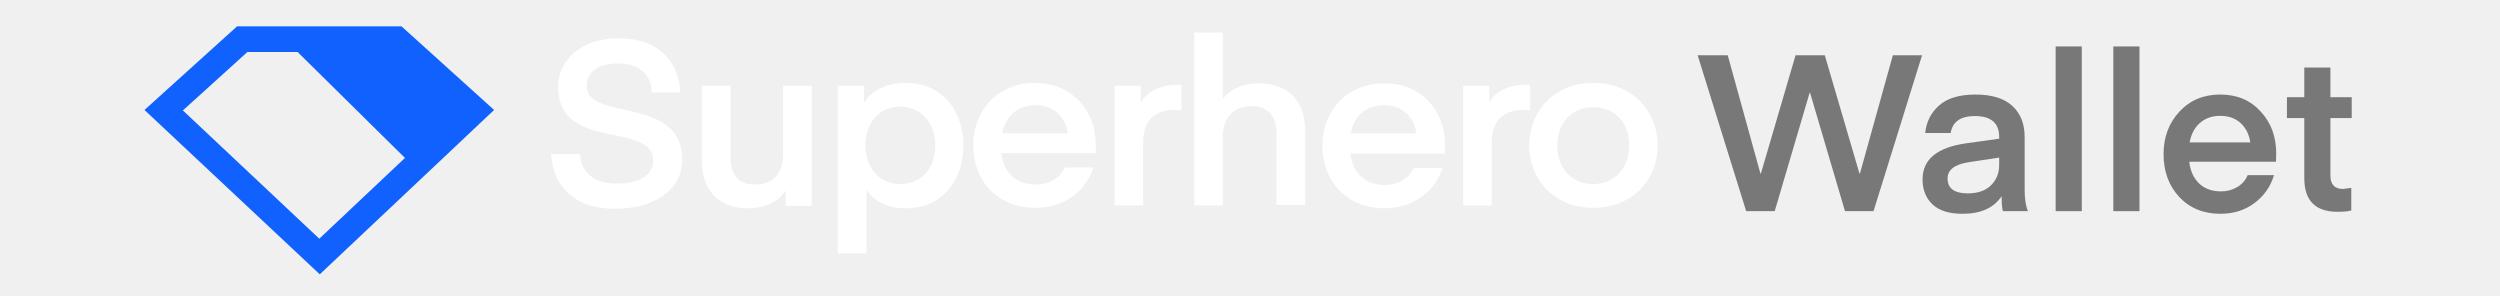
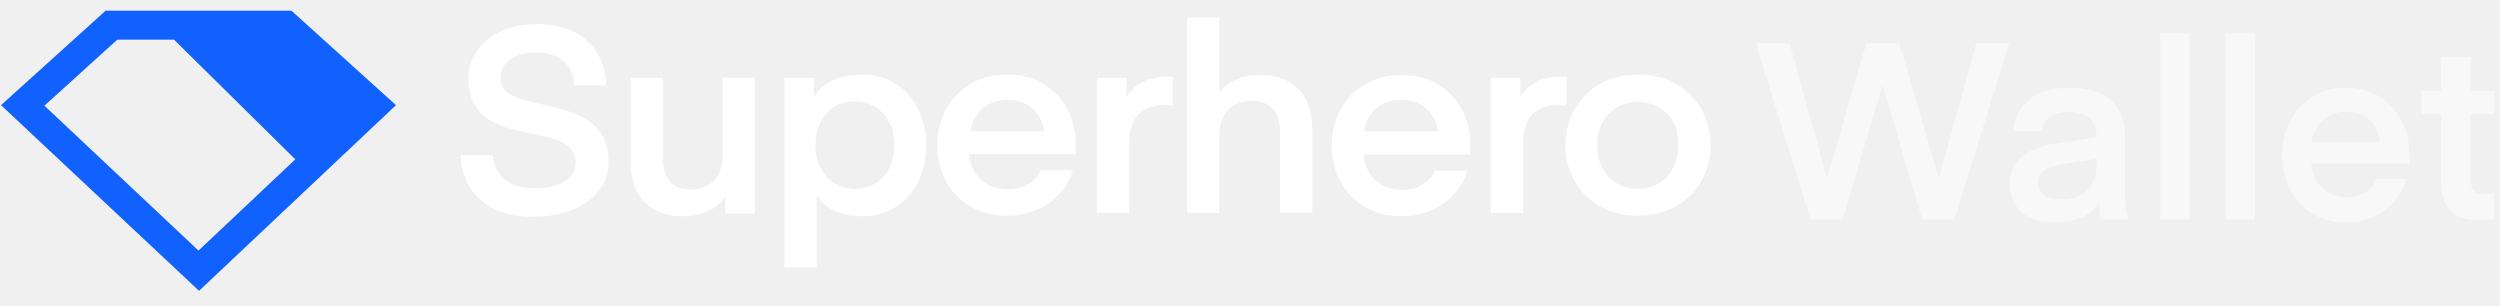
- <svg xmlns="http://www.w3.org/2000/svg" viewBox="0 0 296 35" fill="none">
-   <path d="M214.26 10.986L210.126 25H206.746L201 6.54H204.562L208.436 20.554H208.488L212.596 6.54H216.054L220.162 20.554H220.214L224.114 6.54H227.572L221.826 25H218.446L214.312 10.986H214.26Z" fill="#787878" />
-   <path d="M236.703 18.656L233.115 19.202C231.434 19.462 230.593 20.103 230.593 21.126C230.593 22.305 231.39 22.894 232.985 22.894C234.181 22.894 235.1 22.573 235.741 21.932C236.382 21.291 236.703 20.485 236.703 19.514V18.656ZM232.361 25.312C230.766 25.312 229.579 24.939 228.799 24.194C228.019 23.449 227.629 22.461 227.629 21.23C227.629 18.873 229.354 17.451 232.803 16.966L236.703 16.42V16.212C236.703 14.565 235.741 13.742 233.817 13.742C232.136 13.742 231.182 14.409 230.957 15.744H227.941C228.08 14.427 228.626 13.343 229.579 12.494C230.55 11.627 231.988 11.194 233.895 11.194C235.819 11.194 237.266 11.636 238.237 12.52C239.225 13.404 239.719 14.643 239.719 16.238V22.452C239.719 23.544 239.849 24.393 240.109 25H237.171C237.154 25 237.128 24.939 237.093 24.818C237.076 24.679 237.05 24.463 237.015 24.168C236.998 23.873 236.989 23.561 236.989 23.232C236.07 24.619 234.528 25.312 232.361 25.312Z" fill="#787878" />
-   <path d="M246.483 25H243.389V5.5H246.483V25Z" fill="#787878" />
-   <path d="M253.313 25H250.219V5.5H253.313V25Z" fill="#787878" />
-   <path d="M269.477 19.15H259.207C259.328 20.225 259.718 21.083 260.377 21.724C261.036 22.348 261.902 22.66 262.977 22.66C263.688 22.66 264.329 22.487 264.901 22.14C265.473 21.793 265.88 21.325 266.123 20.736H269.243C268.827 22.105 268.047 23.215 266.903 24.064C265.776 24.896 264.442 25.312 262.899 25.312C260.888 25.312 259.259 24.645 258.011 23.31C256.78 21.975 256.165 20.285 256.165 18.24C256.165 16.247 256.789 14.574 258.037 13.222C259.285 11.87 260.897 11.194 262.873 11.194C264.849 11.194 266.444 11.861 267.657 13.196C268.888 14.513 269.503 16.177 269.503 18.188L269.477 19.15ZM262.873 13.716C261.902 13.716 261.096 14.002 260.455 14.574C259.814 15.146 259.415 15.909 259.259 16.862H266.435C266.296 15.909 265.915 15.146 265.291 14.574C264.667 14.002 263.861 13.716 262.873 13.716Z" fill="#787878" />
-   <path d="M278.392 22.244V24.922C278.011 25.026 277.473 25.078 276.78 25.078C274.145 25.078 272.828 23.752 272.828 21.1V13.976H270.774V11.506H272.828V7.996H275.922V11.506H278.444V13.976H275.922V20.788C275.922 21.845 276.425 22.374 277.43 22.374L278.392 22.244Z" fill="#787878" />
-   <path fill-rule="evenodd" clip-rule="evenodd" d="M144.789 3.852H141.407V24.324H144.789V16.113C144.789 13.863 146.129 12.569 148.228 12.569C150.211 12.569 151.144 13.863 151.144 15.775V24.268H154.525V15.438C154.525 12.119 152.659 9.87 149.045 9.87C146.888 9.87 145.43 10.77 144.789 11.726V3.852ZM72.96 21.737C70.22 21.737 68.82 20.331 68.645 18.25H65.264C65.38 21.399 67.421 24.718 72.785 24.718C77.566 24.718 80.772 22.412 80.772 18.925C80.772 14.482 77.041 13.694 73.893 12.963C71.561 12.457 69.462 12.007 69.462 10.207C69.462 8.464 70.919 7.508 73.251 7.508C75.817 7.508 77.158 9.026 77.158 10.938H80.539C80.423 7.339 77.974 4.527 73.251 4.527C68.762 4.527 66.08 7.17 66.08 10.263C66.08 14.594 69.636 15.381 72.727 16C75.175 16.506 77.332 16.956 77.332 19.037C77.274 20.781 75.7 21.737 72.96 21.737ZM92.724 18.306C92.724 20.612 91.442 21.849 89.343 21.849C87.302 21.849 86.486 20.556 86.486 18.643V10.151H83.105V19.093C83.105 22.412 84.97 24.661 88.526 24.661C90.917 24.661 92.375 23.649 93.016 22.524V24.38H96.106V10.151H92.724V18.306ZM107.242 24.661C104.968 24.661 103.394 23.705 102.578 22.468V30.004H99.196V10.151H102.286V12.176C103.219 10.713 104.968 9.813 107.242 9.813C111.614 9.813 114.063 13.188 114.063 17.237C114.063 21.287 111.614 24.661 107.242 24.661ZM106.6 12.626C104.035 12.626 102.461 14.594 102.461 17.237C102.461 19.768 104.035 21.793 106.6 21.793C109.166 21.793 110.74 19.825 110.74 17.237C110.74 14.65 109.108 12.626 106.6 12.626ZM139.425 10.038C139.541 10.038 139.891 10.038 139.891 10.038V13.075C139.891 13.075 139.483 13.019 139.133 13.019C136.743 13.019 135.344 14.2 135.344 16.956V24.324H131.962V10.151H135.052V12.119C135.635 11.22 136.86 10.038 139.425 10.038ZM129.746 18.194C129.746 18.194 129.746 17.687 129.746 17.181C129.746 13.019 126.89 9.813 122.517 9.813C118.144 9.813 115.229 13.075 115.229 17.181C115.229 21.399 118.086 24.605 122.575 24.605C126.015 24.605 128.58 22.637 129.455 19.825H126.073C125.549 21.062 124.208 21.849 122.634 21.849C120.302 21.849 118.786 20.387 118.552 18.137H129.746V18.194ZM122.575 12.457C124.733 12.457 126.19 13.807 126.423 15.775H118.669C119.019 13.863 120.418 12.457 122.575 12.457ZM171.083 17.181C171.083 17.687 171.083 18.194 171.083 18.194H159.889C160.122 20.443 161.638 21.905 163.97 21.905C165.544 21.905 166.827 21.118 167.41 19.881H170.791C169.917 22.693 167.293 24.661 163.912 24.661C159.481 24.661 156.566 21.456 156.566 17.237C156.566 13.132 159.481 9.87 163.853 9.87C168.226 9.813 171.083 13.019 171.083 17.181ZM167.702 15.775C167.41 13.807 166.011 12.457 163.853 12.457C161.696 12.457 160.239 13.807 159.947 15.775H167.702ZM181.111 10.038C181.111 10.038 180.761 10.038 180.645 10.038C178.079 10.038 176.855 11.22 176.33 12.119V10.151H173.24V24.324H176.622V16.956C176.622 14.2 178.021 13.019 180.411 13.019C180.761 13.019 181.17 13.075 181.17 13.075V10.038H181.111ZM196.27 17.237C196.27 21.231 193.355 24.605 188.632 24.605C183.968 24.605 181.053 21.174 181.053 17.237C181.053 13.244 183.968 9.813 188.632 9.813C193.355 9.813 196.27 13.244 196.27 17.237ZM188.632 12.682C186.183 12.682 184.376 14.482 184.376 17.237C184.376 19.993 186.183 21.793 188.632 21.793C191.081 21.793 192.888 19.993 192.888 17.237C192.946 14.482 191.139 12.682 188.632 12.682Z" fill="white" />
-   <path fill-rule="evenodd" clip-rule="evenodd" d="M17.106 13.02L28.067 3.121H47.54L58.501 13.02L37.861 32.48L17.106 13.02ZM29.291 6.158H35.238L47.948 18.7L37.803 28.262L21.653 13.076L29.291 6.158Z" fill="#1161FE" />
+ <svg xmlns="http://www.w3.org/2000/svg" viewBox="0 0 262 32" fill="none">
+   <path d="M197.26 8.986L193.126 23H189.746L184 4.54H187.562L191.436 18.554H191.488L195.596 4.54H199.054L203.162 18.554H203.214L207.114 4.54H210.572L204.826 23H201.446L197.312 8.986H197.26Z" fill="white" fill-opacity="0.5" />
+   <path d="M219.703 16.656L216.115 17.202C214.434 17.462 213.593 18.103 213.593 19.126C213.593 20.305 214.39 20.894 215.985 20.894C217.181 20.894 218.1 20.573 218.741 19.932C219.382 19.291 219.703 18.485 219.703 17.514V16.656ZM215.361 23.312C213.766 23.312 212.579 22.939 211.799 22.194C211.019 21.449 210.629 20.461 210.629 19.23C210.629 16.873 212.354 15.451 215.803 14.966L219.703 14.42V14.212C219.703 12.565 218.741 11.742 216.817 11.742C215.136 11.742 214.182 12.409 213.957 13.744H210.941C211.08 12.427 211.626 11.343 212.579 10.494C213.55 9.627 214.988 9.194 216.895 9.194C218.819 9.194 220.266 9.636 221.237 10.52C222.225 11.404 222.719 12.643 222.719 14.238V20.452C222.719 21.544 222.849 22.393 223.109 23H220.171C220.154 23 220.128 22.939 220.093 22.818C220.076 22.679 220.05 22.463 220.015 22.168C219.998 21.873 219.989 21.561 219.989 21.232C219.07 22.619 217.528 23.312 215.361 23.312Z" fill="white" fill-opacity="0.5" />
+   <path d="M229.483 23H226.389V3.5H229.483V23Z" fill="white" fill-opacity="0.5" />
+   <path d="M236.313 23H233.219V3.5H236.313V23Z" fill="white" fill-opacity="0.5" />
+   <path d="M252.477 17.15H242.207C242.328 18.225 242.718 19.083 243.377 19.724C244.036 20.348 244.902 20.66 245.977 20.66C246.688 20.66 247.329 20.487 247.901 20.14C248.473 19.793 248.88 19.325 249.123 18.736H252.243C251.827 20.105 251.047 21.215 249.903 22.064C248.776 22.896 247.442 23.312 245.899 23.312C243.888 23.312 242.259 22.645 241.011 21.31C239.78 19.975 239.165 18.285 239.165 16.24C239.165 14.247 239.789 12.574 241.037 11.222C242.285 9.87 243.897 9.194 245.873 9.194C247.849 9.194 249.444 9.861 250.657 11.196C251.888 12.513 252.503 14.177 252.503 16.188L252.477 17.15ZM245.873 11.716C244.902 11.716 244.096 12.002 243.455 12.574C242.814 13.146 242.415 13.909 242.259 14.862H249.435C249.296 13.909 248.915 13.146 248.291 12.574C247.667 12.002 246.861 11.716 245.873 11.716Z" fill="white" fill-opacity="0.5" />
+   <path d="M261.392 20.244V22.922C261.011 23.026 260.473 23.078 259.78 23.078C257.145 23.078 255.828 21.752 255.828 19.1V11.976H253.774V9.506H255.828V5.996H258.922V9.506H261.444V11.976H258.922V18.788C258.922 19.845 259.425 20.374 260.43 20.374L261.392 20.244Z" fill="white" fill-opacity="0.5" />
+   <path fill-rule="evenodd" clip-rule="evenodd" d="M127.789 1.852H124.407V22.324H127.789V14.112C127.789 11.863 129.129 10.569 131.228 10.569C133.211 10.569 134.144 11.863 134.144 13.775V22.267H137.525V13.437C137.525 10.119 135.659 7.869 132.045 7.869C129.888 7.869 128.43 8.769 127.789 9.725V1.852ZM55.96 19.736C53.22 19.736 51.821 18.33 51.645 16.25H48.264C48.38 19.399 50.421 22.717 55.785 22.717C60.566 22.717 63.772 20.411 63.772 16.924C63.772 12.481 60.041 11.694 56.893 10.963C54.561 10.457 52.462 10.007 52.462 8.207C52.462 6.463 53.919 5.507 56.251 5.507C58.817 5.507 60.158 7.026 60.158 8.938H63.539C63.423 5.339 60.974 2.526 56.251 2.526C51.762 2.526 49.08 5.17 49.08 8.263C49.08 12.594 52.636 13.381 55.727 14C58.175 14.506 60.332 14.956 60.332 17.037C60.274 18.78 58.7 19.736 55.96 19.736ZM75.724 16.306C75.724 18.612 74.442 19.849 72.343 19.849C70.302 19.849 69.486 18.555 69.486 16.643V8.151H66.105V17.093C66.105 20.411 67.97 22.661 71.526 22.661C73.917 22.661 75.375 21.649 76.016 20.524V22.38H79.106V8.151H75.724V16.306ZM90.242 22.661C87.968 22.661 86.394 21.705 85.578 20.468V28.004H82.196V8.151H85.286V10.175C86.219 8.713 87.968 7.813 90.242 7.813C94.614 7.813 97.063 11.188 97.063 15.237C97.063 19.287 94.614 22.661 90.242 22.661ZM89.6 10.625C87.035 10.625 85.461 12.594 85.461 15.237C85.461 17.768 87.035 19.793 89.6 19.793C92.166 19.793 93.74 17.824 93.74 15.237C93.74 12.65 92.108 10.625 89.6 10.625ZM122.425 8.038C122.541 8.038 122.891 8.038 122.891 8.038V11.075C122.891 11.075 122.483 11.019 122.133 11.019C119.743 11.019 118.344 12.2 118.344 14.956V22.324H114.962V8.151H118.052V10.119C118.635 9.219 119.86 8.038 122.425 8.038ZM112.746 16.193C112.746 16.193 112.746 15.687 112.746 15.181C112.746 11.019 109.89 7.813 105.517 7.813C101.144 7.813 98.229 11.075 98.229 15.181C98.229 19.399 101.086 22.605 105.575 22.605C109.015 22.605 111.58 20.636 112.455 17.824H109.073C108.549 19.061 107.208 19.849 105.634 19.849C103.302 19.849 101.786 18.387 101.552 16.137H112.746V16.193ZM105.575 10.457C107.733 10.457 109.19 11.806 109.423 13.775H101.669C102.019 11.863 103.418 10.457 105.575 10.457ZM154.083 15.181C154.083 15.687 154.083 16.193 154.083 16.193H142.889C143.122 18.443 144.638 19.905 146.97 19.905C148.544 19.905 149.827 19.118 150.41 17.881H153.791C152.917 20.693 150.293 22.661 146.912 22.661C142.481 22.661 139.566 19.455 139.566 15.237C139.566 11.131 142.481 7.869 146.853 7.869C151.226 7.813 154.083 11.019 154.083 15.181ZM150.702 13.775C150.41 11.806 149.011 10.457 146.853 10.457C144.696 10.457 143.239 11.806 142.947 13.775H150.702ZM164.111 8.038C164.111 8.038 163.761 8.038 163.644 8.038C161.079 8.038 159.855 9.219 159.33 10.119V8.151H156.24V22.324H159.622V14.956C159.622 12.2 161.021 11.019 163.411 11.019C163.761 11.019 164.17 11.075 164.17 11.075V8.038H164.111ZM179.27 15.237C179.27 19.23 176.355 22.605 171.632 22.605C166.968 22.605 164.053 19.174 164.053 15.237C164.053 11.244 166.968 7.813 171.632 7.813C176.355 7.813 179.27 11.244 179.27 15.237ZM171.632 10.681C169.183 10.681 167.376 12.481 167.376 15.237C167.376 17.993 169.183 19.793 171.632 19.793C174.081 19.793 175.888 17.993 175.888 15.237C175.946 12.481 174.139 10.681 171.632 10.681Z" fill="white" />
+   <path fill-rule="evenodd" clip-rule="evenodd" d="M0.106 11.02L11.067 1.121H30.54L41.501 11.02L20.861 30.479L0.106 11.02ZM12.291 4.158H18.238L30.948 16.7L20.803 26.261L4.653 11.076L12.291 4.158Z" fill="#1161FE" />
</svg>
